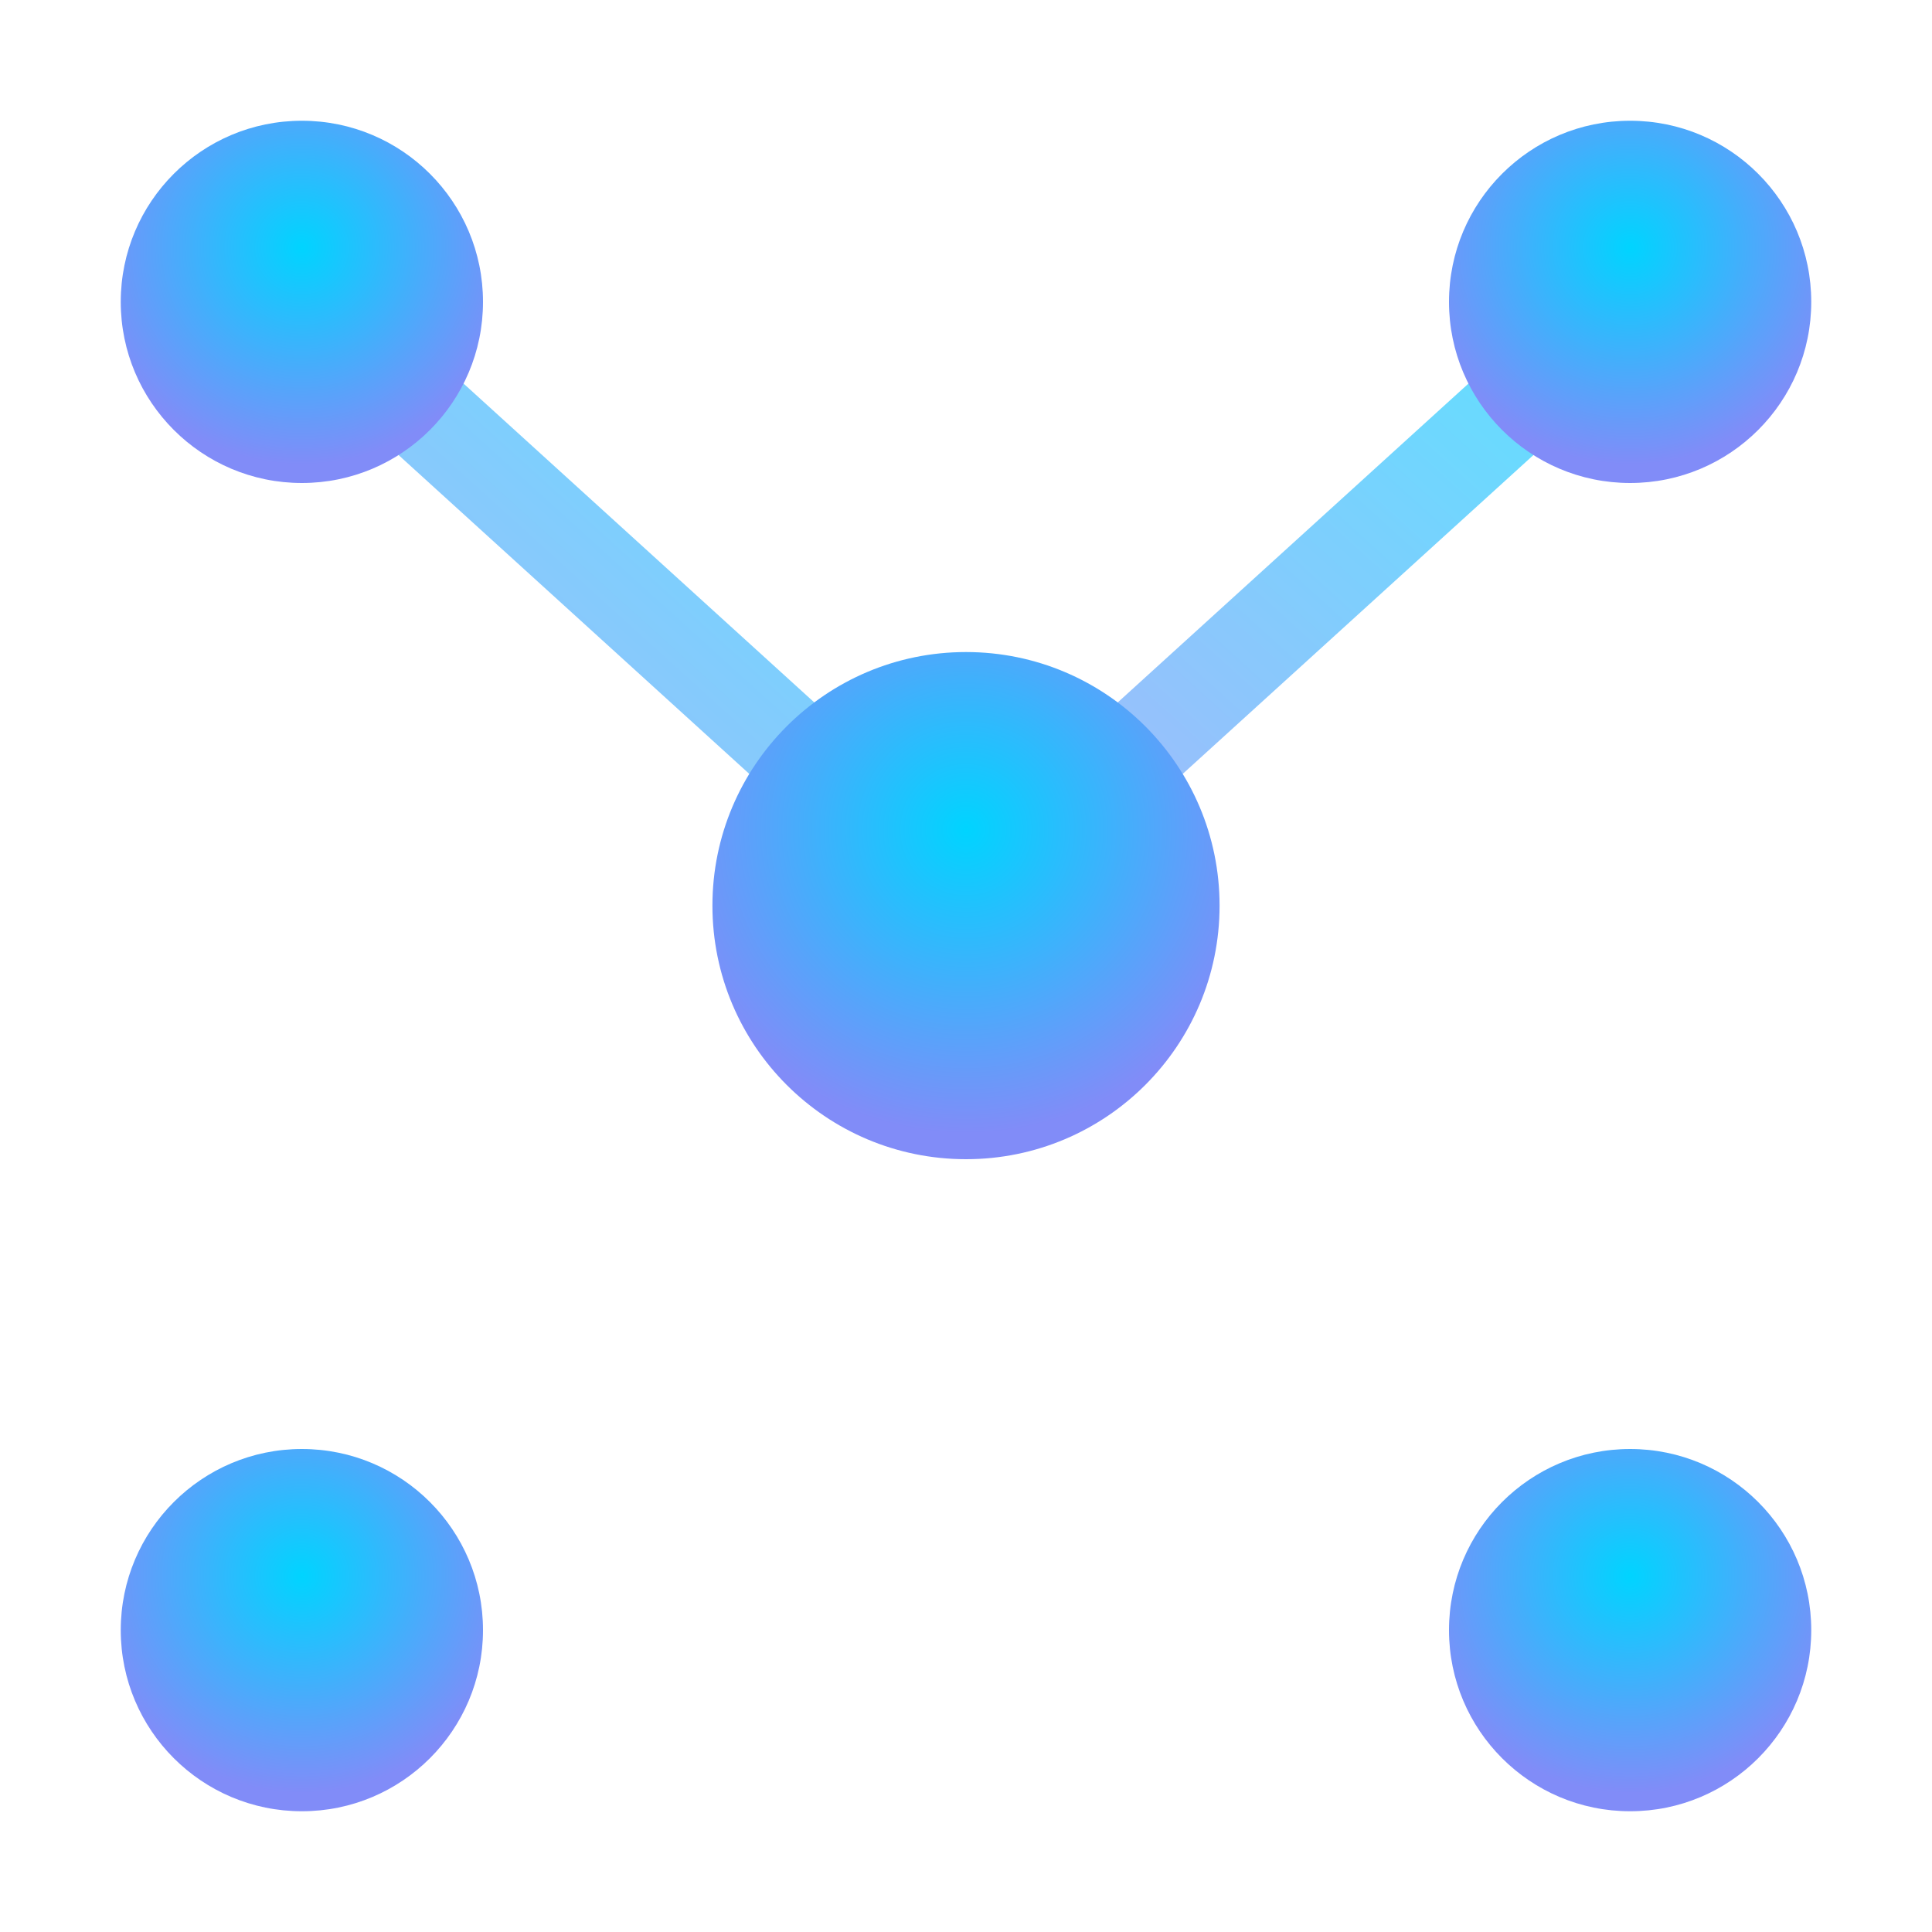
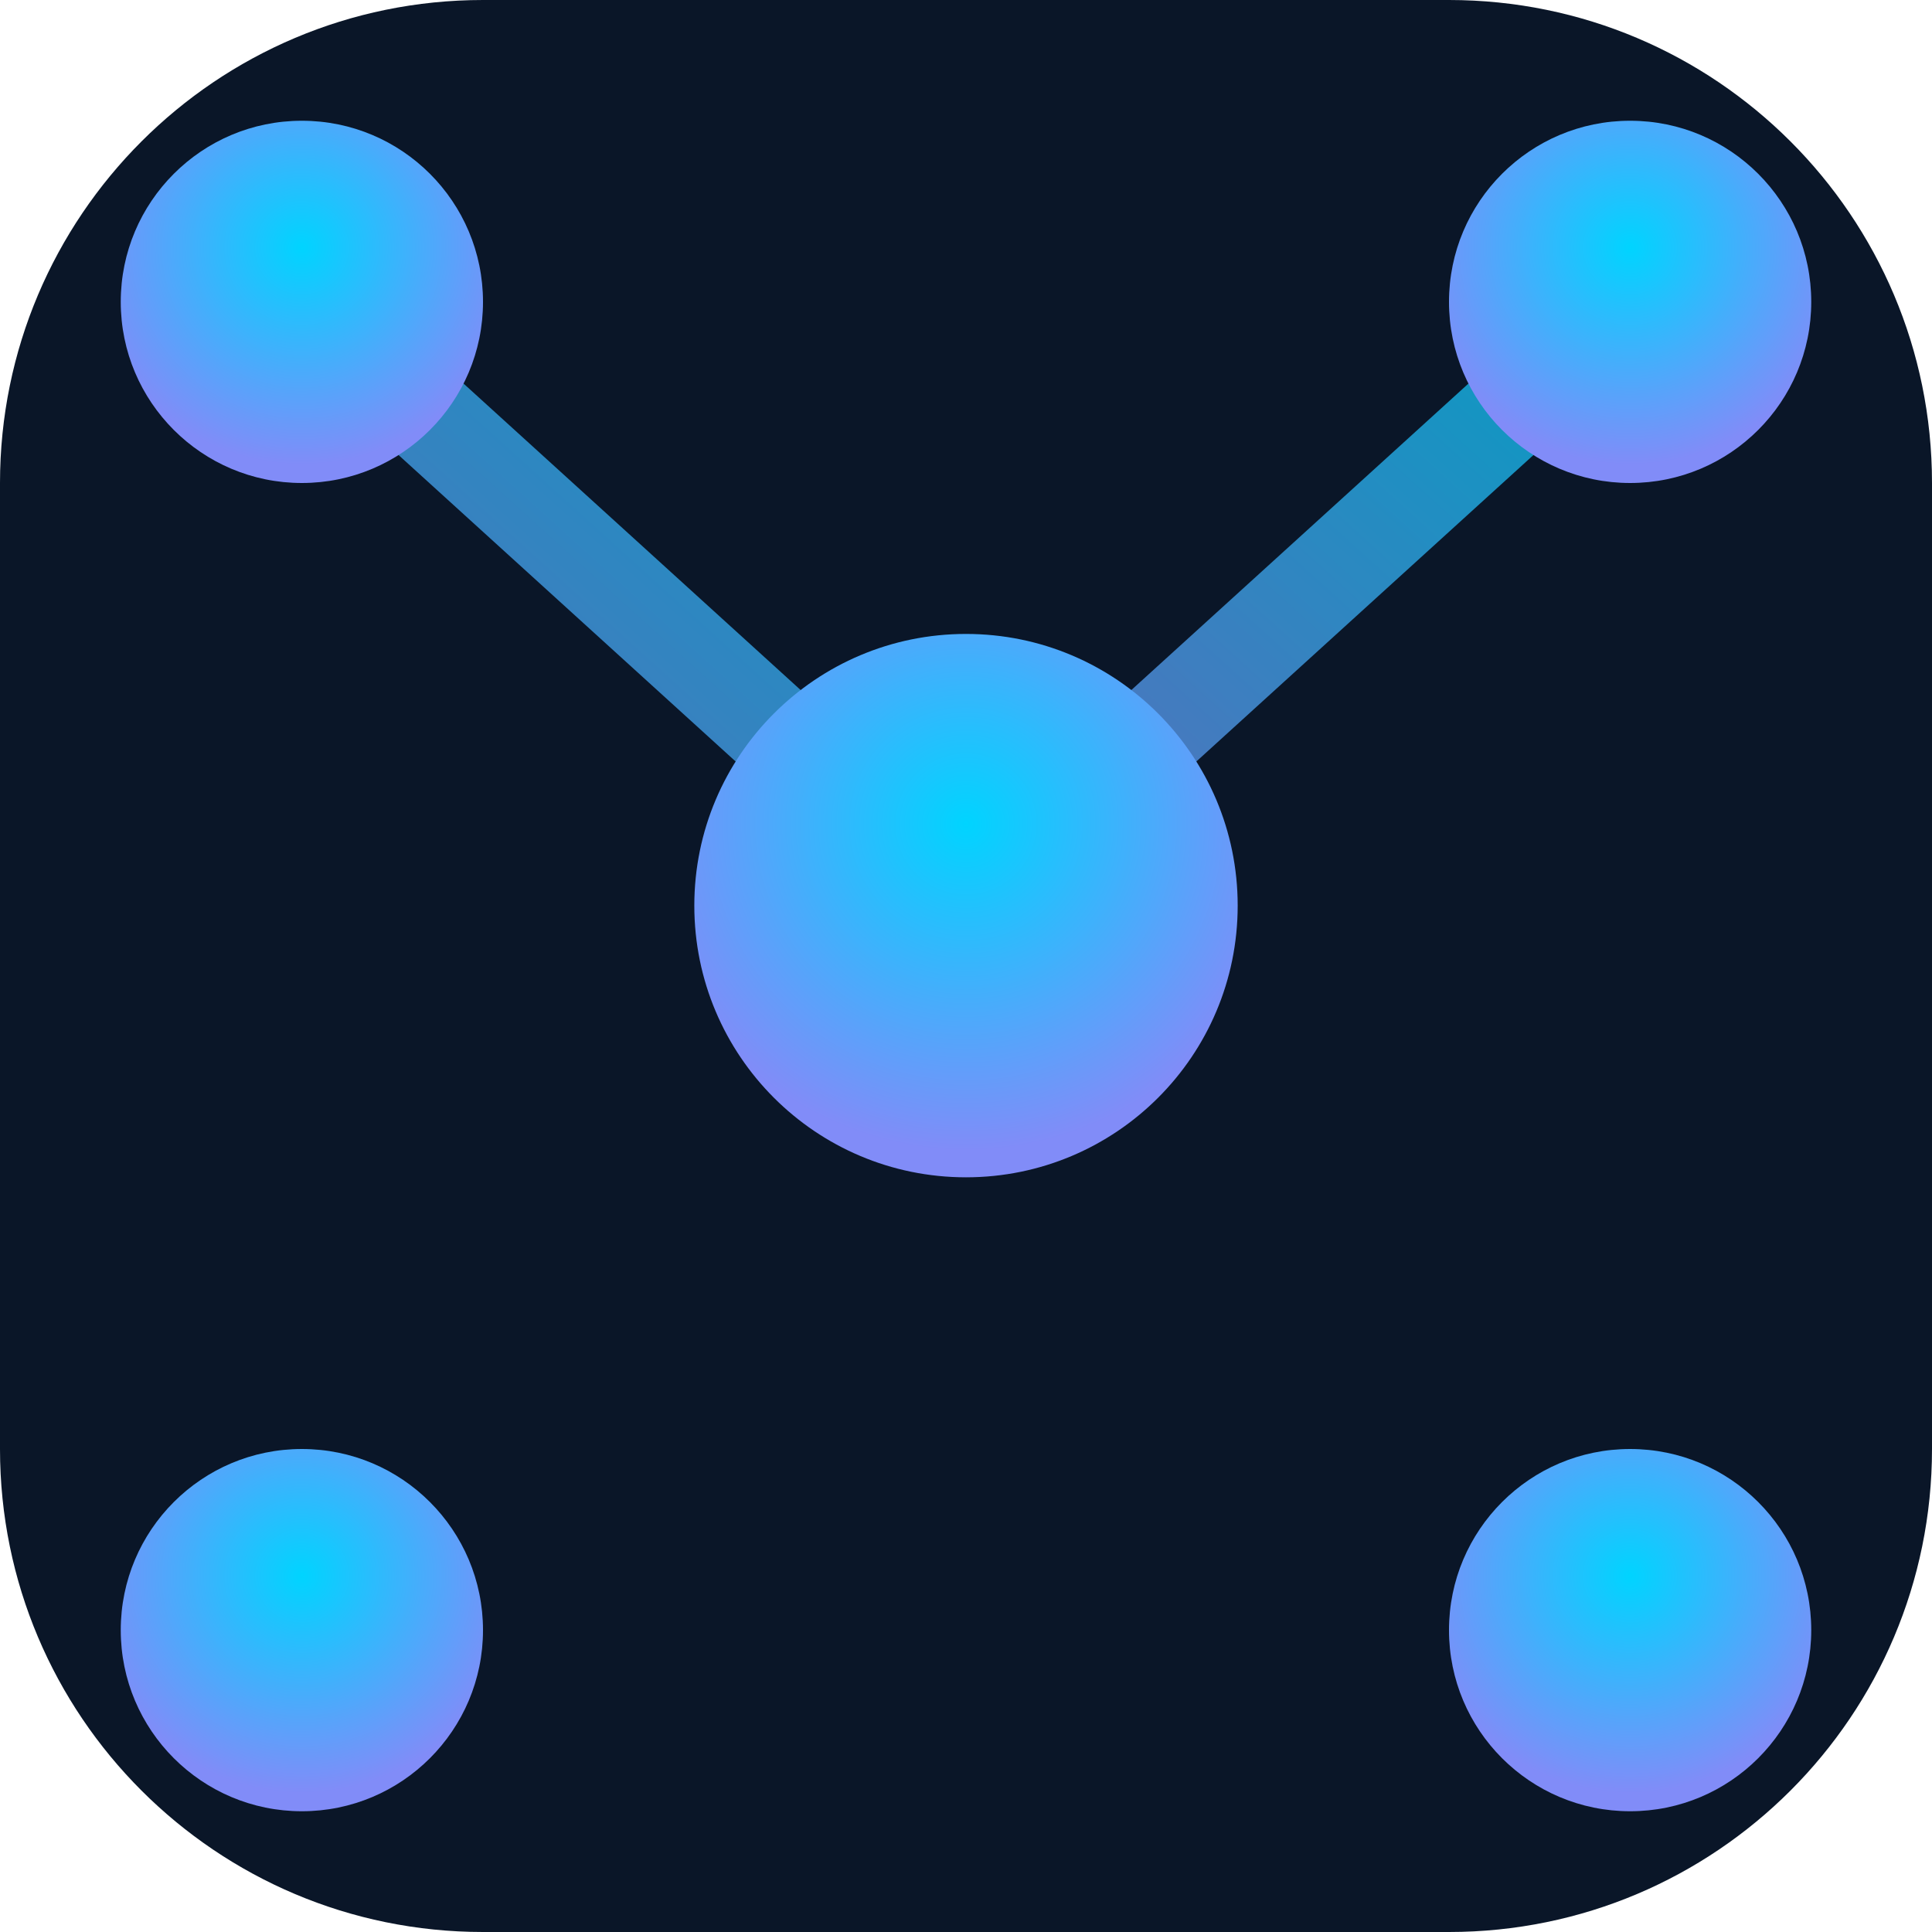
<svg xmlns="http://www.w3.org/2000/svg" viewBox="0 0 32 32">
  <defs>
    <linearGradient id="ln" x1="0%" y1="100%" x2="100%" y2="0%">
      <stop offset="0%" stop-color="#818cf8" />
      <stop offset="100%" stop-color="#00d4ff" />
    </linearGradient>
    <radialGradient id="nd" cx="50%" cy="35%" r="60%">
      <stop offset="0%" stop-color="#00d4ff" />
      <stop offset="100%" stop-color="#818cf8" />
    </radialGradient>
  </defs>
-   <line x1="5" y1="27" x2="5" y2="5" stroke="url(#ln)" stroke-width="1.6" stroke-linecap="round" opacity="0.65" />
-   <line x1="5" y1="5" x2="16" y2="15" stroke="url(#ln)" stroke-width="1.6" stroke-linecap="round" opacity="0.65" />
-   <line x1="16" y1="15" x2="27" y2="5" stroke="url(#ln)" stroke-width="1.6" stroke-linecap="round" opacity="0.65" />
-   <line x1="27" y1="5" x2="27" y2="27" stroke="url(#ln)" stroke-width="1.6" stroke-linecap="round" opacity="0.65" />
-   <line x1="5" y1="27" x2="27" y2="27" stroke="url(#ln)" stroke-width="1" stroke-linecap="round" opacity="0.2" />
+   <rect width="32" height="32" rx="8" fill="#0a1628" />
+   <line x1="5" y1="27" x2="5" y2="5" stroke="url(#ln)" stroke-width="1.6" stroke-linecap="round" opacity="0.72" />
+   <line x1="5" y1="5" x2="16" y2="15" stroke="url(#ln)" stroke-width="1.6" stroke-linecap="round" opacity="0.72" />
+   <line x1="16" y1="15" x2="27" y2="5" stroke="url(#ln)" stroke-width="1.6" stroke-linecap="round" opacity="0.72" />
+   <line x1="27" y1="5" x2="27" y2="27" stroke="url(#ln)" stroke-width="1.6" stroke-linecap="round" opacity="0.72" />
+   <line x1="5" y1="27" x2="27" y2="27" stroke="url(#ln)" stroke-width="1" stroke-linecap="round" opacity="0.25" />
  <circle cx="5" cy="27" r="3" fill="url(#nd)" />
  <circle cx="5" cy="5" r="3" fill="url(#nd)" />
  <circle cx="27" cy="5" r="3" fill="url(#nd)" />
  <circle cx="27" cy="27" r="3" fill="url(#nd)" />
-   <circle cx="16" cy="15" r="4.2" fill="url(#nd)" />
+   <circle cx="16" cy="15" r="4.5" fill="url(#nd)" />
</svg>
